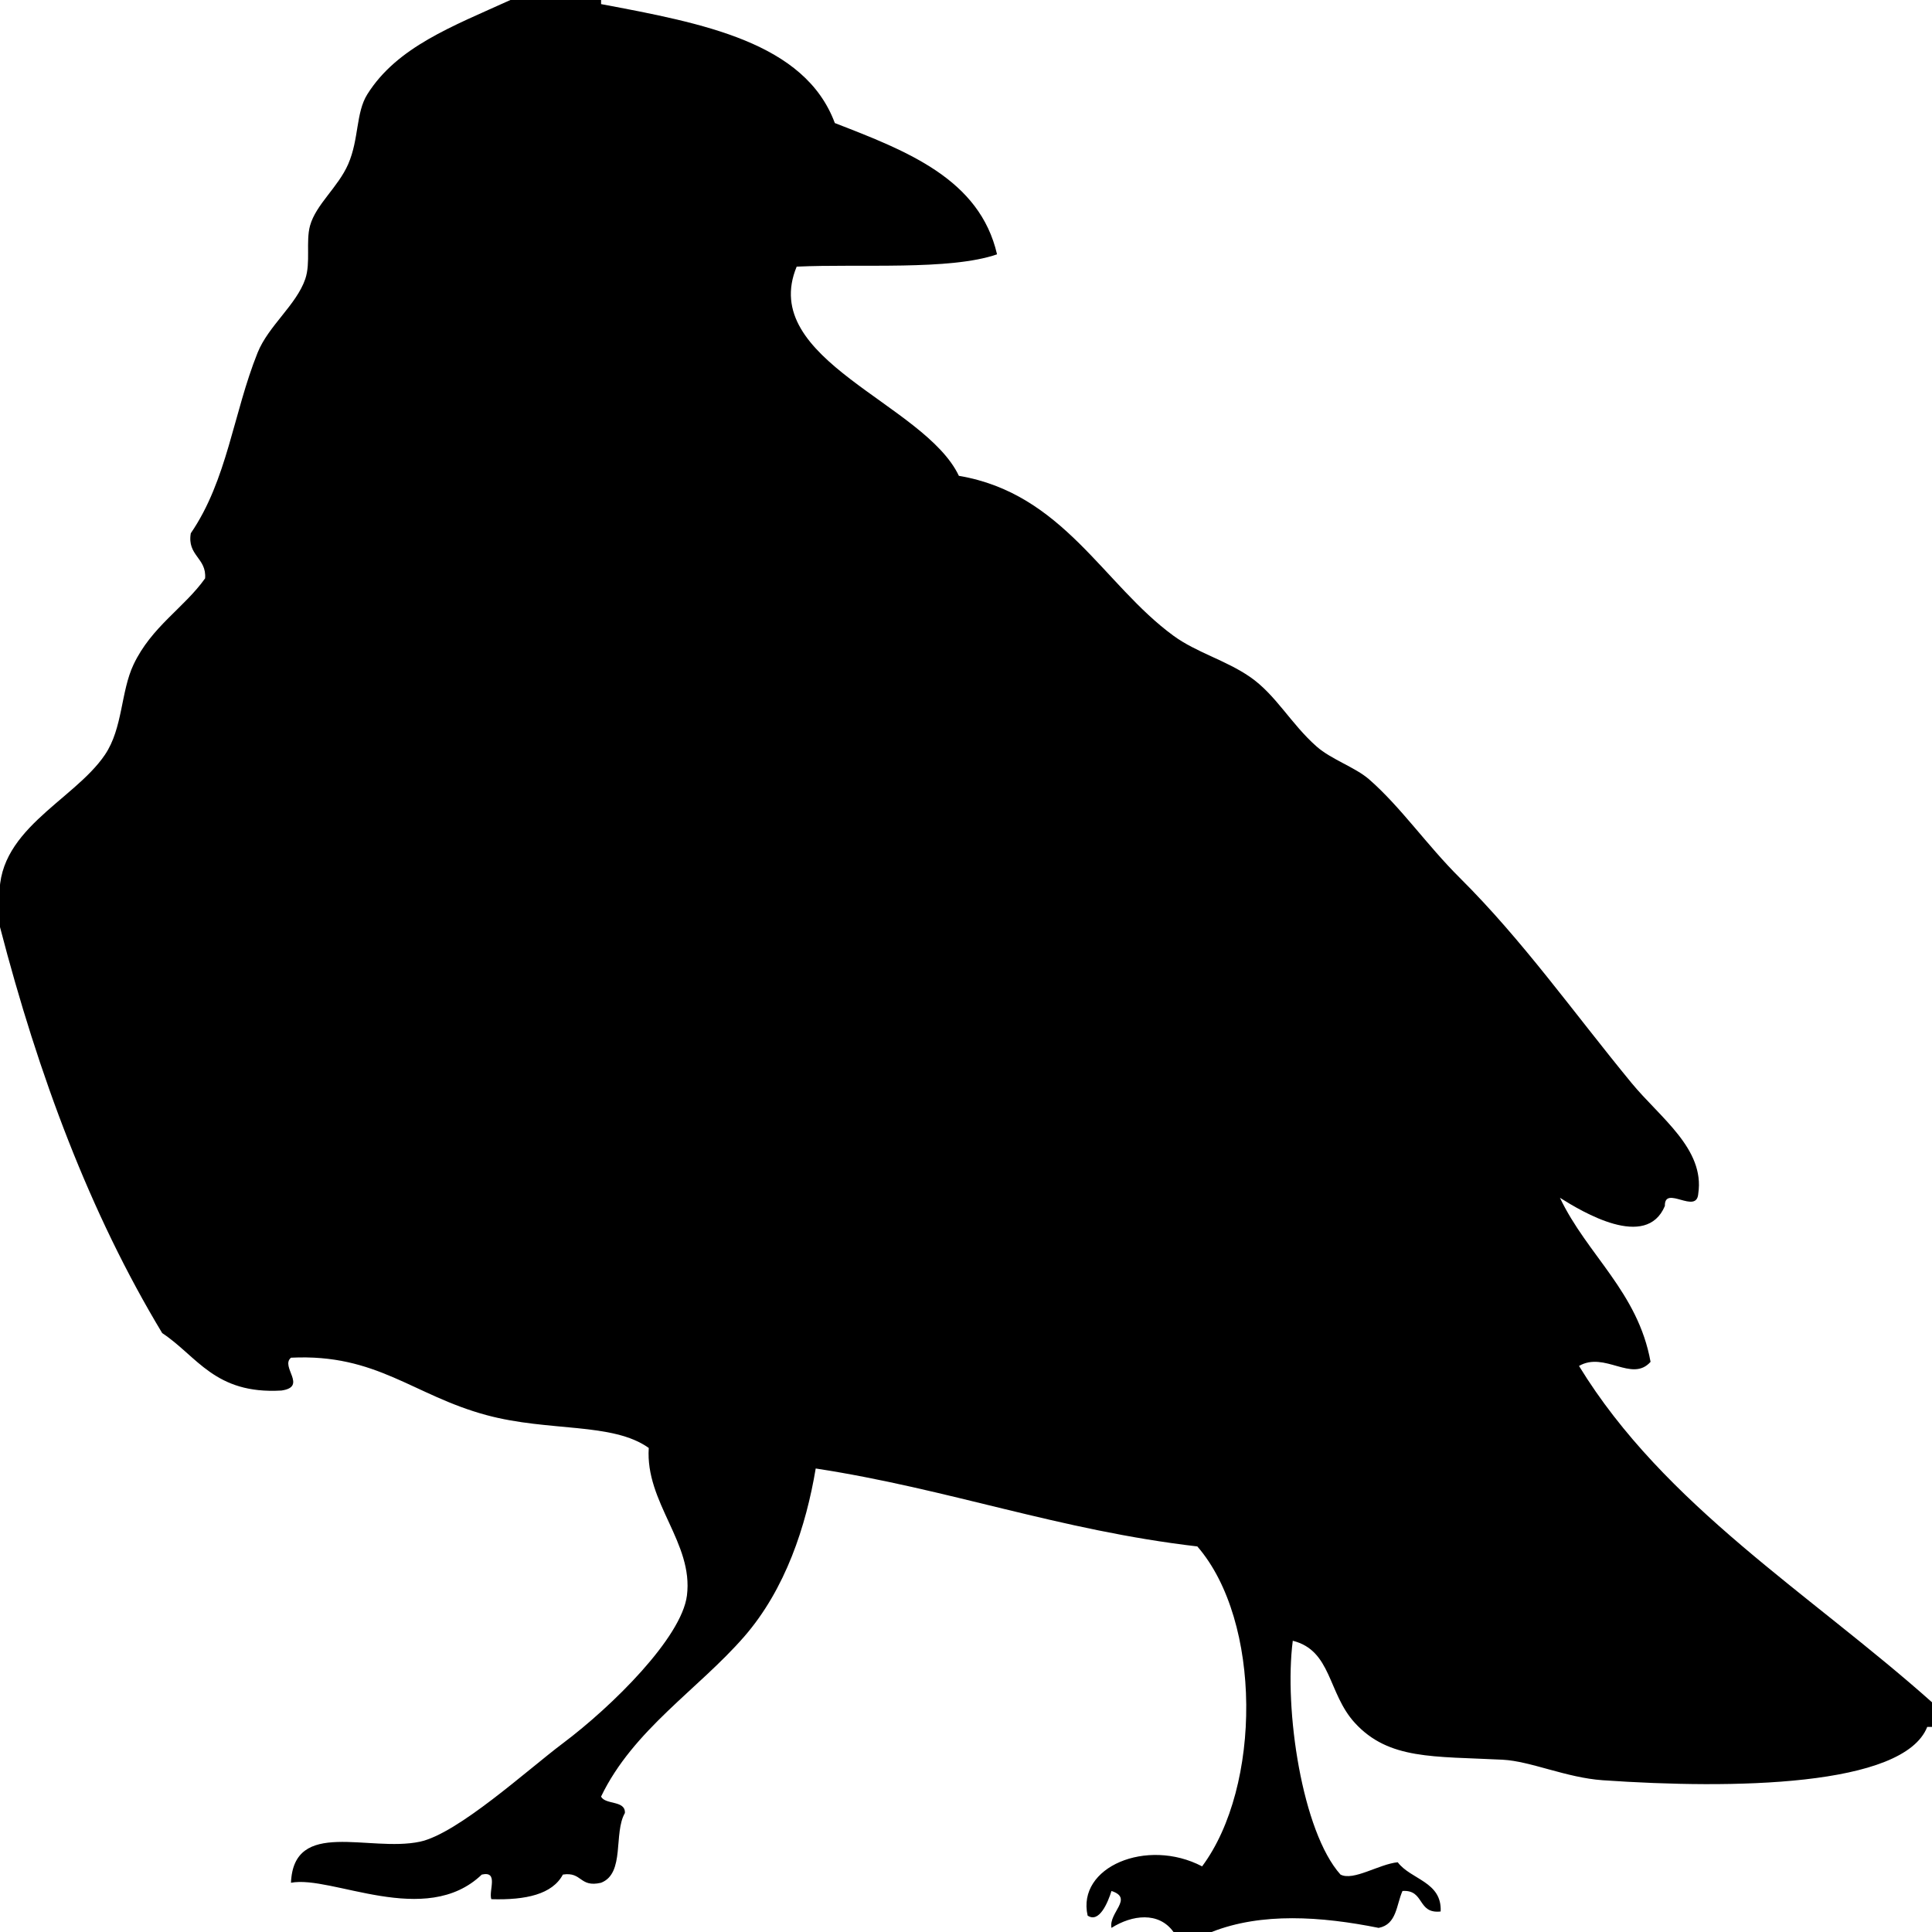
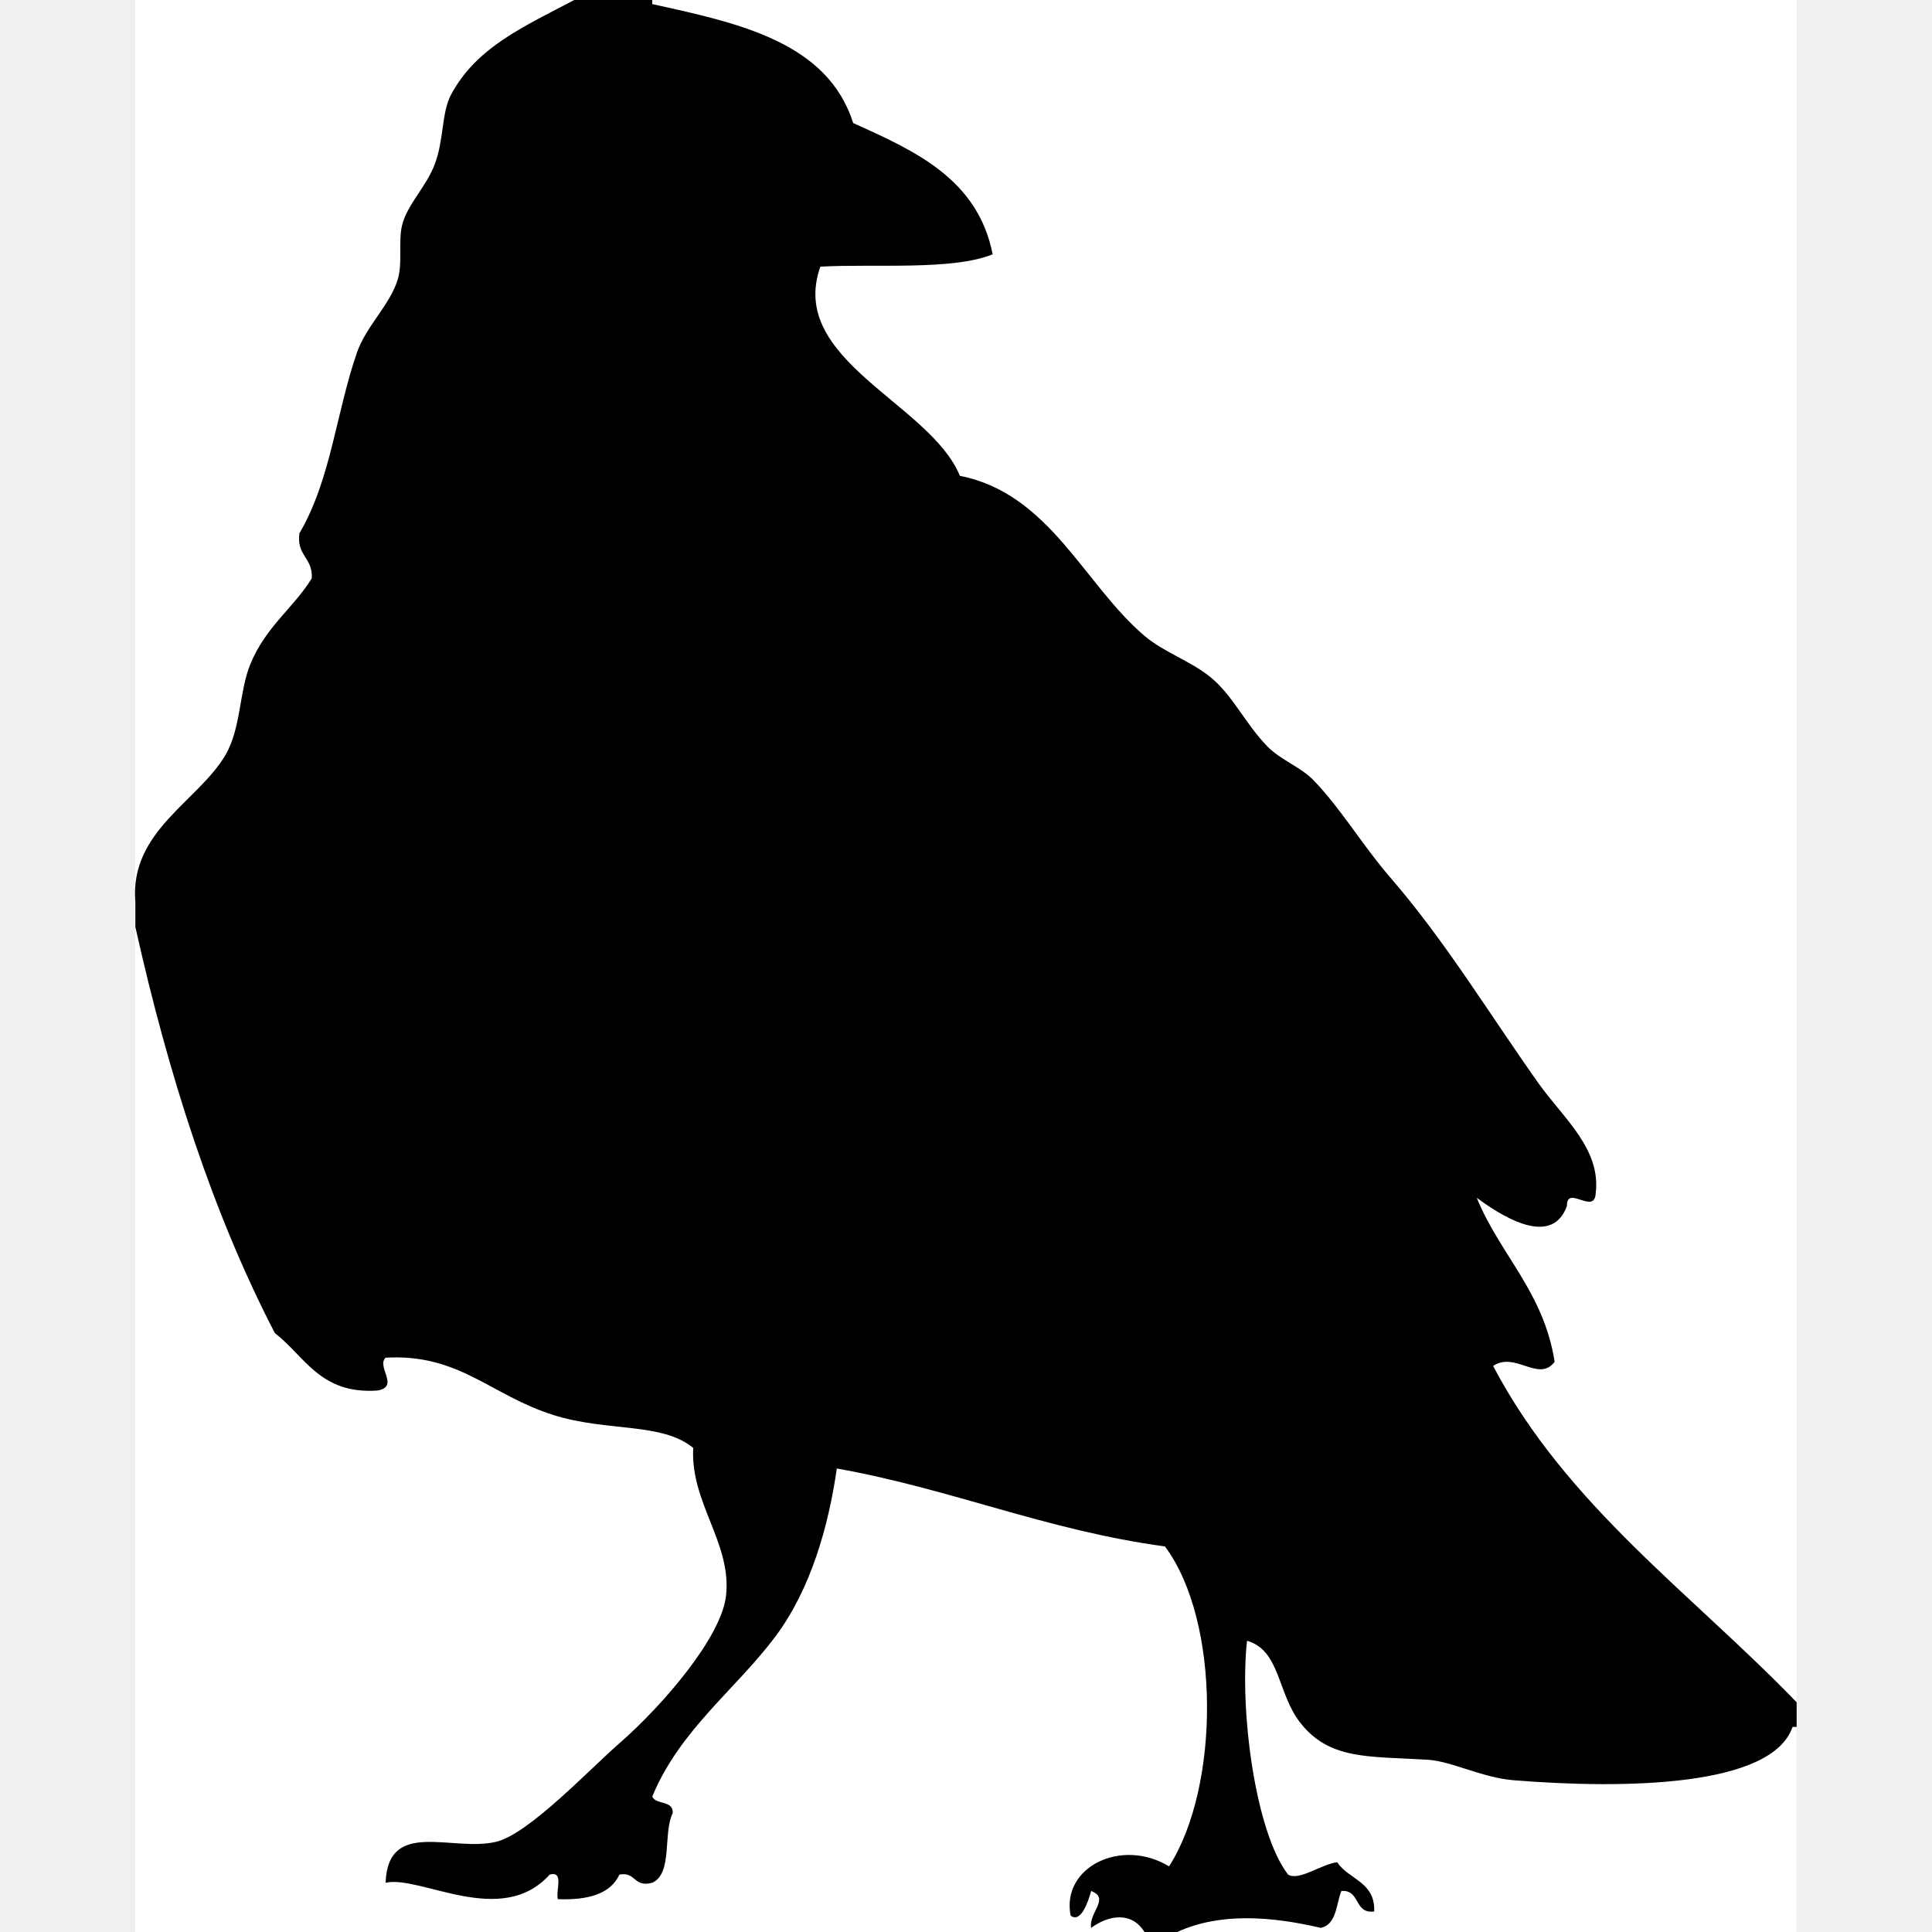
<svg xmlns="http://www.w3.org/2000/svg" version="1.1" id="Layer_1" x="0px" y="0px" width="96px" height="96px" viewBox="0 0 96 96" enable-background="new 0 0 96 96" xml:space="preserve">
  <g>
    <g>
-       <path fill-rule="evenodd" clip-rule="evenodd" fill="#FFFFFF" d="M25.363,0c-2.887,1.313-5.632,2.329-7.111,4.688    c-0.573,0.914-0.407,2.22-0.948,3.465c-0.499,1.148-1.602,2.002-1.896,3.057c-0.219,0.785,0.039,1.841-0.237,2.65    c-0.439,1.288-1.833,2.33-2.371,3.669c-1.208,3.01-1.506,6.323-3.318,8.968c-0.192,1.117,0.792,1.222,0.711,2.242    c-1.042,1.465-2.66,2.393-3.555,4.28c-0.642,1.354-0.528,3.16-1.422,4.484C3.643,39.831-0.356,41.292,0,44.841    C0,29.894,0,14.947,0,0C8.454,0,16.909,0,25.363,0z" />
-       <path fill-rule="evenodd" clip-rule="evenodd" fill="#FFFFFF" d="M29.867,0C51.911,0,73.956,0,96,0c0,28.195,0,56.391,0,84.586    c-6.053-5.395-13.293-9.768-17.541-16.713c1.282-0.741,2.627,0.84,3.556-0.204c-0.627-3.47-3.149-5.31-4.504-8.153    c1.116,0.702,4.289,2.615,5.215,0.408c-0.026-1.068,1.582,0.451,1.659-0.611c0.336-2.228-1.899-3.777-3.318-5.504    c-2.91-3.54-5.393-7.07-8.533-10.191c-1.641-1.63-2.92-3.508-4.504-4.892c-0.684-0.597-1.878-0.989-2.607-1.63    c-1.281-1.128-2.022-2.575-3.318-3.465c-1.204-0.828-2.658-1.21-3.792-2.038c-3.479-2.537-5.479-7.073-10.667-7.949    c-1.701-3.597-9.988-5.749-8.06-10.395c3.131-0.148,7.624,0.2,9.956-0.612c-0.863-3.742-4.464-5.129-8.06-6.522    c-1.492-4.017-6.558-4.959-11.615-5.911C29.867,0.136,29.867,0.068,29.867,0z" />
-       <path fill-rule="evenodd" clip-rule="evenodd" fill="#FFFFFF" d="M0,46.063c1.917,7.388,4.472,14.228,8.059,20.179    c1.742,1.151,2.615,3.051,5.926,2.854c1.312-0.187-0.076-1.185,0.474-1.631c4.272-0.211,6.06,1.867,9.718,2.854    c3.104,0.837,6.264,0.347,8.059,1.631c-0.18,2.716,2.232,4.723,1.896,7.338c-0.267,2.084-3.697,5.487-6.163,7.337    c-1.75,1.312-5.232,4.497-7.111,4.892c-2.531,0.531-6.267-1.176-6.4,2.038c2.016-0.391,6.684,2.271,9.481-0.407    c0.856-0.193,0.331,0.803,0.474,1.223c1.719,0.052,3.034-0.244,3.555-1.223c0.966-0.151,0.816,0.657,1.896,0.407    c1.2-0.463,0.609-2.466,1.185-3.465c0.036-0.643-0.961-0.396-1.185-0.815c1.595-3.32,4.83-5.328,7.111-7.948    c2.06-2.366,3.079-5.506,3.556-8.357c6.64,1.018,12.076,3.069,18.963,3.873c3.216,3.71,3.188,11.94,0.237,15.898    c-2.741-1.435-6.237,0.028-5.688,2.445c0.573,0.392,1.004-0.646,1.185-1.223c1.118,0.366-0.151,1.074,0,1.834    c1.026-0.648,2.351-0.818,3.082,0.204C38.874,96,19.437,96,0,96C0,79.354,0,62.709,0,46.063z" />
-       <path fill-rule="evenodd" clip-rule="evenodd" fill="#FFFFFF" d="M96,85.809c0,3.397,0,6.795,0,10.191    c-11.931,0-23.861,0-35.793,0c2.472-0.978,5.434-0.779,8.297-0.204c0.906-0.172,0.876-1.148,1.185-1.834    c1.113-0.073,0.72,1.147,1.896,1.019c0.069-1.485-1.481-1.579-2.133-2.445c-0.929,0.092-2.206,0.947-2.845,0.611    c-1.9-2.124-2.813-8.19-2.37-11.618c1.936,0.483,1.737,2.607,3.081,4.077c1.687,1.844,3.903,1.659,7.349,1.834    c1.39,0.07,3.157,0.894,4.978,1.02c6.452,0.446,14.941,0.326,16.118-2.65C95.842,85.809,95.921,85.809,96,85.809z" />
-       <path fill-rule="evenodd" clip-rule="evenodd" d="M25.363,0c1.501,0,3.002,0,4.504,0c0,0.068,0,0.136,0,0.204    c5.057,0.952,10.123,1.895,11.615,5.911c3.595,1.393,7.196,2.78,8.06,6.522c-2.332,0.812-6.825,0.464-9.956,0.612    c-1.928,4.646,6.359,6.798,8.06,10.395c5.188,0.876,7.188,5.412,10.667,7.949c1.134,0.828,2.588,1.21,3.792,2.038    c1.296,0.891,2.037,2.337,3.318,3.465c0.729,0.642,1.924,1.033,2.607,1.63c1.584,1.384,2.863,3.262,4.504,4.892    c3.141,3.121,5.623,6.651,8.533,10.191c1.419,1.727,3.654,3.276,3.318,5.504c-0.077,1.062-1.686-0.457-1.659,0.611    c-0.926,2.207-4.099,0.294-5.215-0.408c1.354,2.844,3.877,4.684,4.504,8.153c-0.929,1.044-2.273-0.537-3.556,0.204    C82.707,74.818,89.947,79.191,96,84.586c0,0.407,0,0.815,0,1.223c-0.079,0-0.158,0-0.237,0c-1.177,2.977-9.666,3.097-16.118,2.65    c-1.82-0.126-3.588-0.949-4.978-1.02c-3.445-0.175-5.662,0.01-7.349-1.834c-1.344-1.47-1.146-3.594-3.081-4.077    c-0.443,3.428,0.47,9.494,2.37,11.618c0.639,0.336,1.916-0.52,2.845-0.611c0.651,0.866,2.202,0.96,2.133,2.445    c-1.177,0.129-0.783-1.092-1.896-1.019c-0.309,0.686-0.278,1.662-1.185,1.834c-2.863-0.575-5.825-0.773-8.297,0.204    c-0.632,0-1.264,0-1.896,0c-0.731-1.022-2.056-0.853-3.082-0.204c-0.151-0.76,1.118-1.468,0-1.834    c-0.181,0.577-0.611,1.614-1.185,1.223c-0.549-2.417,2.947-3.88,5.688-2.445c2.95-3.958,2.979-12.188-0.237-15.898    c-6.887-0.804-12.323-2.855-18.963-3.873c-0.477,2.852-1.496,5.991-3.556,8.357c-2.281,2.62-5.516,4.628-7.111,7.948    c0.224,0.419,1.221,0.173,1.185,0.815c-0.576,0.999,0.015,3.002-1.185,3.465c-1.08,0.25-0.93-0.559-1.896-0.407    c-0.521,0.979-1.836,1.274-3.555,1.223c-0.144-0.42,0.382-1.416-0.474-1.223c-2.798,2.679-7.466,0.017-9.481,0.407    c0.133-3.214,3.869-1.507,6.4-2.038c1.878-0.395,5.361-3.579,7.111-4.892c2.466-1.85,5.896-5.253,6.163-7.337    c0.335-2.615-2.076-4.622-1.896-7.338c-1.795-1.284-4.956-0.794-8.059-1.631c-3.659-0.986-5.446-3.064-9.718-2.854    c-0.55,0.446,0.837,1.444-0.474,1.631c-3.312,0.197-4.184-1.702-5.926-2.854C4.472,60.291,1.917,53.451,0,46.063    c0-0.407,0-0.815,0-1.223c-0.356-3.548,3.643-5.01,5.215-7.337c0.894-1.324,0.78-3.131,1.422-4.484    c0.896-1.888,2.514-2.815,3.555-4.28c0.081-1.021-0.903-1.125-0.711-2.242c1.812-2.645,2.11-5.958,3.318-8.968    c0.538-1.339,1.932-2.381,2.371-3.669c0.275-0.809,0.018-1.865,0.237-2.65c0.295-1.055,1.397-1.909,1.896-3.057    c0.541-1.245,0.375-2.551,0.948-3.465C19.731,2.329,22.476,1.313,25.363,0z" />
+       <path fill-rule="evenodd" clip-rule="evenodd" fill="#FFFFFF" d="M28.535,0c-2.482,1.313-4.842,2.329-6.114,4.688    c-0.493,0.914-0.35,2.22-0.815,3.465c-0.429,1.148-1.377,2.002-1.631,3.057c-0.188,0.785,0.033,1.841-0.204,2.65    c-0.377,1.288-1.576,2.33-2.038,3.669c-1.039,3.01-1.295,6.323-2.854,8.968c-0.165,1.117,0.681,1.222,0.611,2.242    c-0.896,1.465-2.287,2.393-3.057,4.28c-0.552,1.354-0.454,3.16-1.223,4.484c-1.352,2.328-4.791,3.789-4.484,7.337    c0-14.947,0-29.894,0-44.841C13.996,0,21.266,0,28.535,0z" />
+       <path fill-rule="evenodd" clip-rule="evenodd" fill="#FFFFFF" d="M32.408,0c18.956,0,37.911,0,56.866,0    c0,28.195,0,56.391,0,84.586c-5.204-5.395-11.43-9.768-15.083-16.713c1.103-0.741,2.259,0.84,3.058-0.204    c-0.539-3.47-2.708-5.31-3.873-8.153c0.96,0.702,3.688,2.615,4.484,0.408c-0.022-1.068,1.36,0.451,1.427-0.611    c0.289-2.228-1.633-3.777-2.854-5.504c-2.502-3.54-4.637-7.07-7.337-10.191c-1.411-1.63-2.511-3.508-3.873-4.892    c-0.588-0.597-1.615-0.989-2.242-1.63c-1.102-1.128-1.739-2.575-2.854-3.465c-1.035-0.828-2.285-1.21-3.26-2.038    c-2.992-2.537-4.712-7.073-9.173-7.949c-1.462-3.597-8.588-5.749-6.93-10.395c2.692-0.148,6.556,0.2,8.561-0.612    c-0.742-3.742-3.839-5.129-6.93-6.522c-1.283-4.017-5.639-4.959-9.987-5.911C32.408,0.136,32.408,0.068,32.408,0z" />
+       <path fill-rule="evenodd" clip-rule="evenodd" fill="#FFFFFF" d="M6.726,46.063c1.649,7.388,3.845,14.228,6.93,20.179    c1.498,1.151,2.249,3.051,5.096,2.854c1.127-0.187-0.065-1.185,0.407-1.631c3.674-0.211,5.21,1.867,8.357,2.854    c2.668,0.837,5.386,0.347,6.93,1.631c-0.155,2.716,1.919,4.723,1.63,7.338c-0.229,2.084-3.179,5.487-5.299,7.337    c-1.505,1.312-4.499,4.497-6.114,4.892c-2.176,0.531-5.389-1.176-5.503,2.038c1.733-0.391,5.747,2.271,8.153-0.407    c0.736-0.193,0.284,0.803,0.407,1.223c1.479,0.052,2.609-0.244,3.057-1.223c0.831-0.151,0.702,0.657,1.631,0.407    c1.032-0.463,0.523-2.466,1.019-3.465c0.031-0.643-0.826-0.396-1.019-0.815c1.371-3.32,4.153-5.328,6.114-7.948    c1.771-2.366,2.648-5.506,3.058-8.357c5.709,1.018,10.384,3.069,16.305,3.873c2.766,3.71,2.741,11.94,0.204,15.898    c-2.356-1.435-5.363,0.028-4.891,2.445c0.492,0.392,0.863-0.646,1.019-1.223c0.961,0.366-0.131,1.074,0,1.834    c0.882-0.648,2.021-0.818,2.65,0.204c-16.714,0-33.428,0-50.141,0C6.726,79.354,6.726,62.709,6.726,46.063z" />
+       <path fill-rule="evenodd" clip-rule="evenodd" fill="#FFFFFF" d="M89.273,85.809c0,3.397,0,6.795,0,10.191    c-10.259,0-20.518,0-30.777,0c2.126-0.978,4.673-0.779,7.135-0.204c0.779-0.172,0.753-1.148,1.019-1.834    c0.957-0.073,0.619,1.147,1.631,1.019c0.06-1.485-1.274-1.579-1.834-2.445c-0.799,0.092-1.897,0.947-2.446,0.611    c-1.634-2.124-2.419-8.19-2.038-11.618c1.664,0.483,1.494,2.607,2.649,4.077c1.45,1.844,3.356,1.659,6.318,1.834    c1.195,0.07,2.716,0.894,4.28,1.02c5.549,0.446,12.848,0.326,13.86-2.65C89.138,85.809,89.206,85.809,89.273,85.809z" />
+       <path fill-rule="evenodd" clip-rule="evenodd" d="M28.535,0c1.291,0,2.582,0,3.873,0c0,0.068,0,0.136,0,0.204    c4.348,0.952,8.705,1.895,9.987,5.911c3.091,1.393,6.188,2.78,6.93,6.522c-2.005,0.812-5.869,0.464-8.561,0.612    c-1.658,4.646,5.468,6.798,6.93,10.395c4.461,0.876,6.181,5.412,9.173,7.949c0.975,0.828,2.225,1.21,3.26,2.038    c1.114,0.891,1.752,2.337,2.854,3.465c0.627,0.642,1.654,1.033,2.242,1.63c1.362,1.384,2.462,3.262,3.873,4.892    c2.7,3.121,4.835,6.651,7.337,10.191c1.221,1.727,3.143,3.276,2.854,5.504c-0.066,1.062-1.449-0.457-1.427,0.611    c-0.796,2.207-3.524,0.294-4.484-0.408c1.165,2.844,3.334,4.684,3.873,8.153c-0.799,1.044-1.955-0.537-3.058,0.204    c3.653,6.945,9.879,11.318,15.083,16.713c0,0.407,0,0.815,0,1.223c-0.067,0-0.136,0-0.203,0c-1.013,2.977-8.312,3.097-13.86,2.65    c-1.564-0.126-3.085-0.949-4.28-1.02c-2.962-0.175-4.868,0.01-6.318-1.834c-1.155-1.47-0.985-3.594-2.649-4.077    c-0.381,3.428,0.404,9.494,2.038,11.618c0.549,0.336,1.647-0.52,2.446-0.611c0.56,0.866,1.894,0.96,1.834,2.445    c-1.012,0.129-0.674-1.092-1.631-1.019c-0.266,0.686-0.239,1.662-1.019,1.834c-2.462-0.575-5.009-0.773-7.135,0.204    c-0.543,0-1.086,0-1.629,0c-0.63-1.022-1.769-0.853-2.65-0.204c-0.131-0.76,0.961-1.468,0-1.834    c-0.155,0.577-0.526,1.614-1.019,1.223c-0.473-2.417,2.534-3.88,4.891-2.445c2.537-3.958,2.562-12.188-0.204-15.898    c-5.921-0.804-10.596-2.855-16.305-3.873c-0.41,2.852-1.286,5.991-3.058,8.357c-1.961,2.62-4.743,4.628-6.114,7.948    c0.193,0.419,1.05,0.173,1.019,0.815c-0.496,0.999,0.013,3.002-1.019,3.465c-0.929,0.25-0.8-0.559-1.631-0.407    c-0.448,0.979-1.579,1.274-3.057,1.223c-0.123-0.42,0.329-1.416-0.407-1.223c-2.406,2.679-6.42,0.017-8.153,0.407    c0.114-3.214,3.327-1.507,5.503-2.038c1.615-0.395,4.609-3.579,6.114-4.892c2.121-1.85,5.07-5.253,5.299-7.337    c0.289-2.615-1.785-4.622-1.63-7.338c-1.544-1.284-4.261-0.794-6.93-1.631c-3.146-0.986-4.683-3.064-8.357-2.854    c-0.473,0.446,0.72,1.444-0.407,1.631c-2.848,0.197-3.598-1.702-5.096-2.854c-3.084-5.951-5.281-12.791-6.93-20.179    c0-0.407,0-0.815,0-1.223c-0.307-3.548,3.132-5.01,4.484-7.337c0.769-1.324,0.671-3.131,1.223-4.484    c0.77-1.888,2.162-2.815,3.057-4.28c0.07-1.021-0.776-1.125-0.611-2.242c1.559-2.645,1.814-5.958,2.854-8.968    c0.462-1.339,1.661-2.381,2.038-3.669c0.237-0.809,0.015-1.865,0.204-2.65c0.254-1.055,1.202-1.909,1.631-3.057    c0.465-1.245,0.323-2.551,0.815-3.465C23.692,2.329,26.053,1.313,28.535,0z" />
    </g>
  </g>
</svg>
